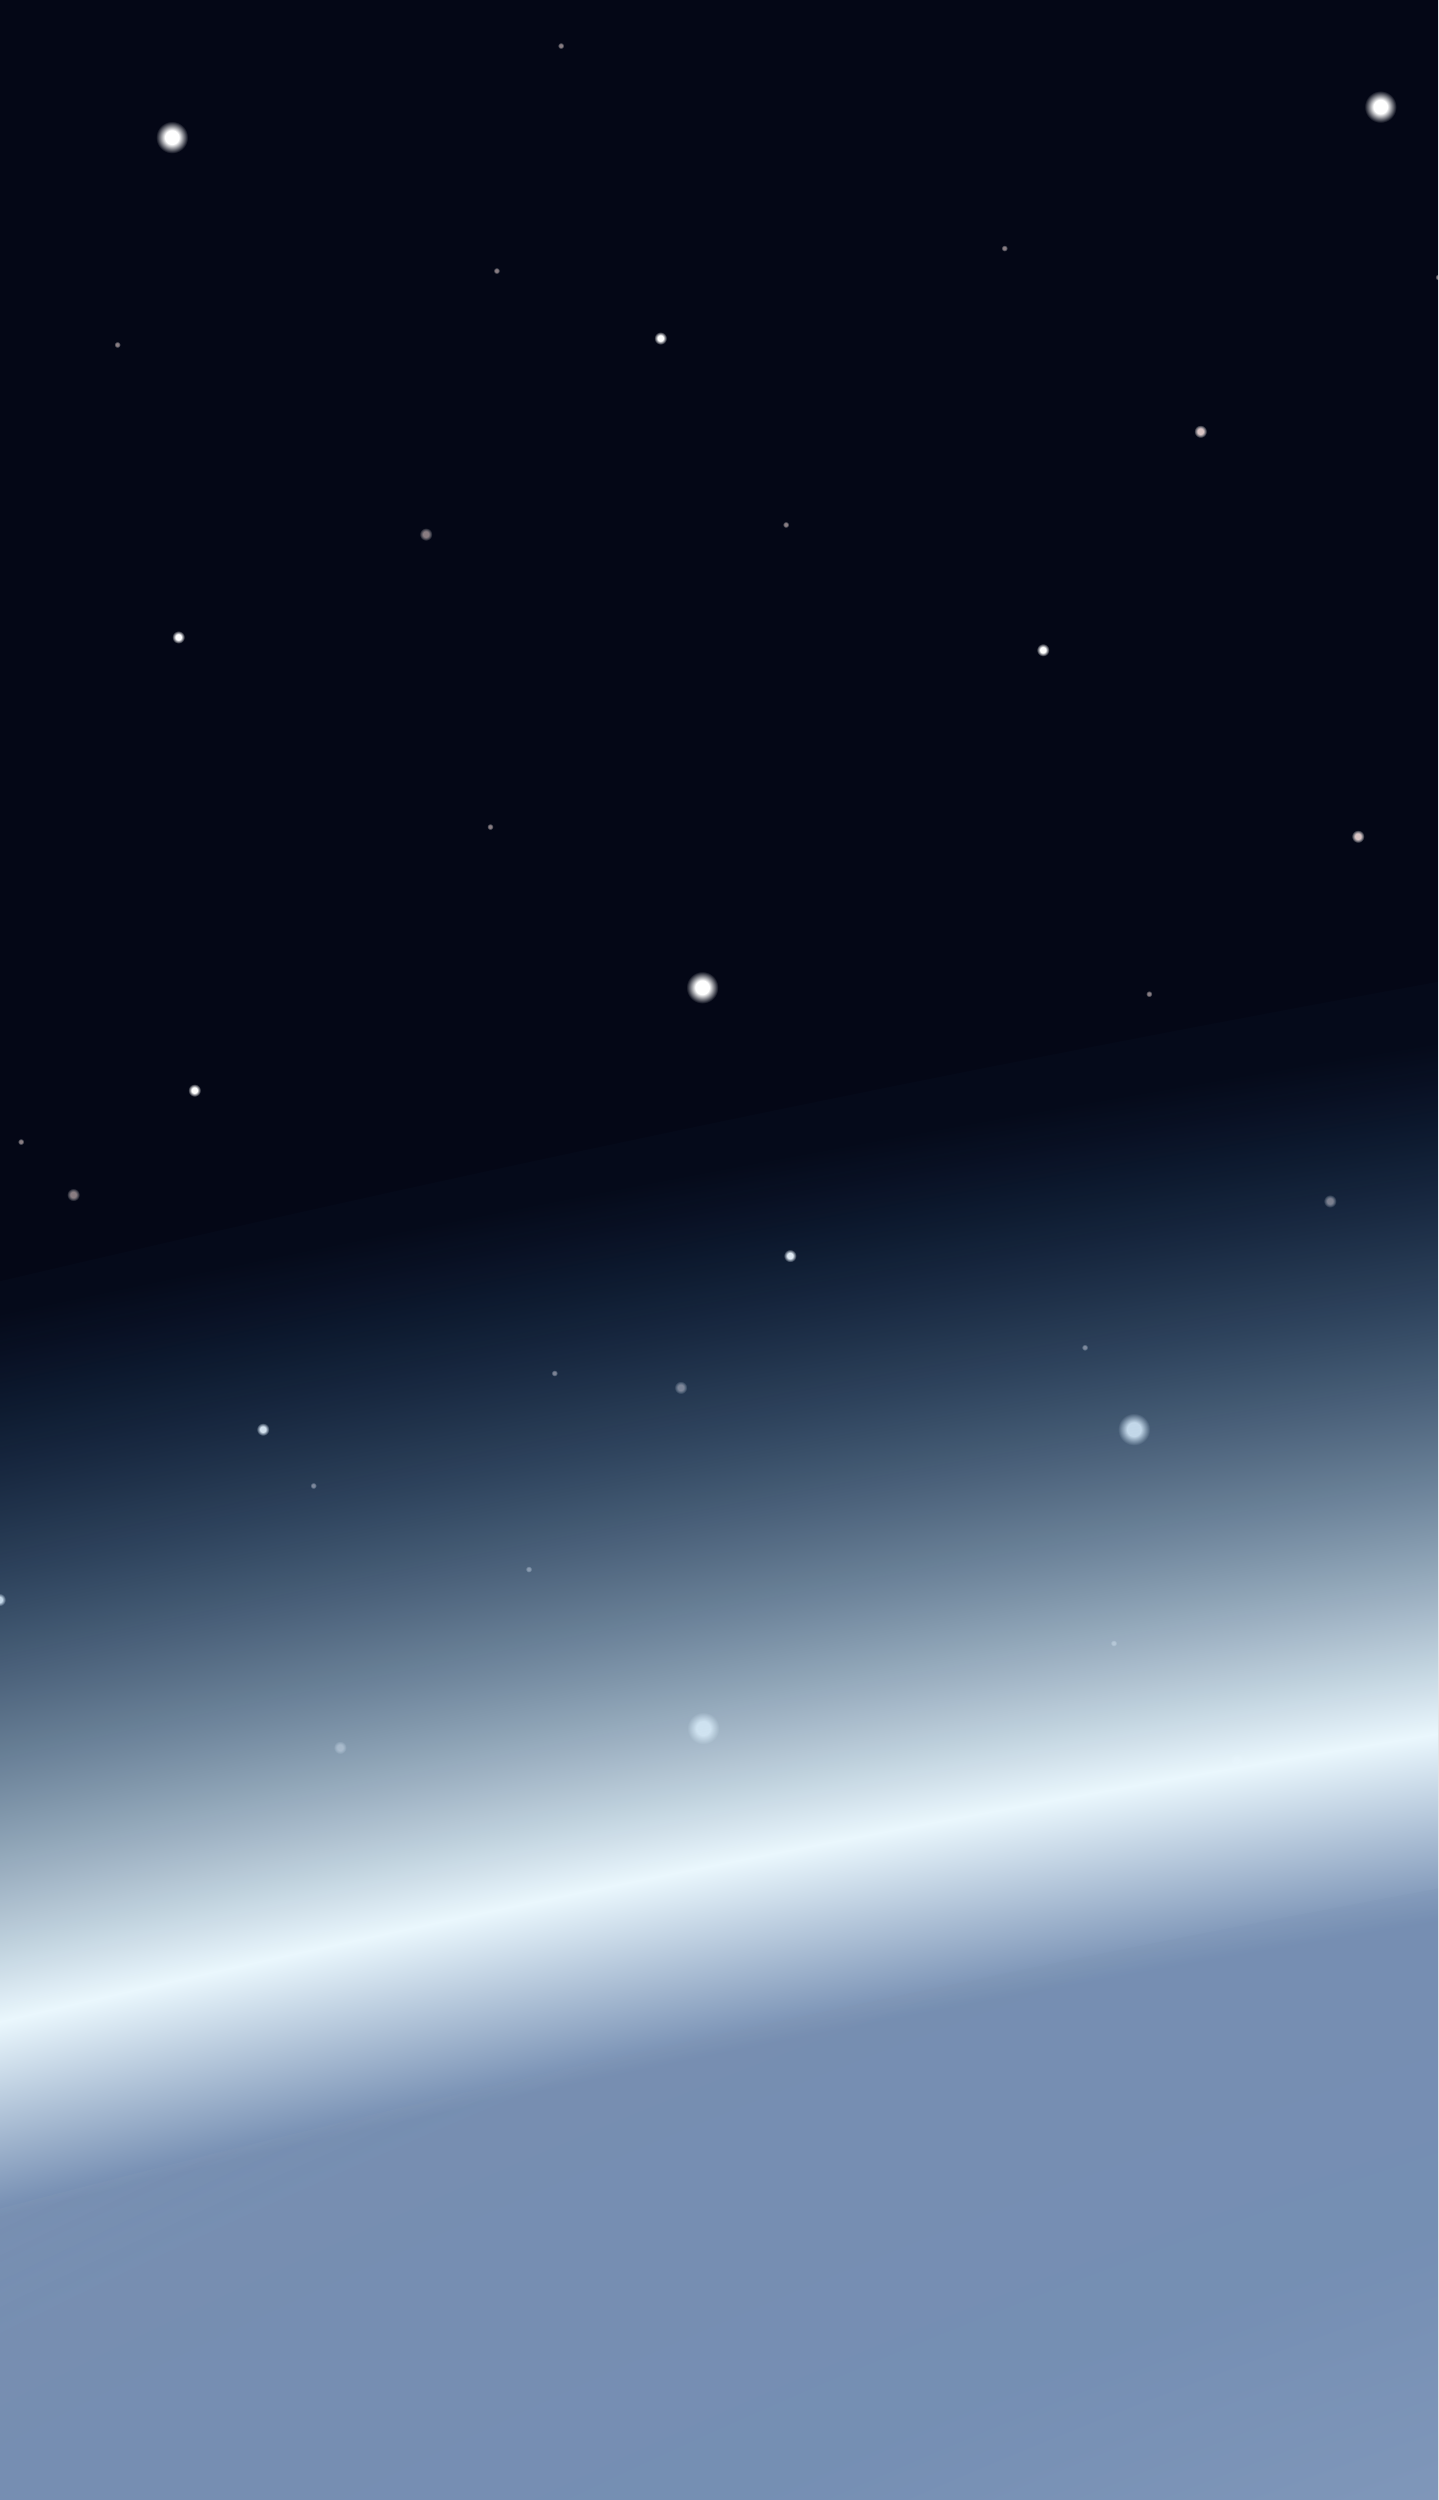
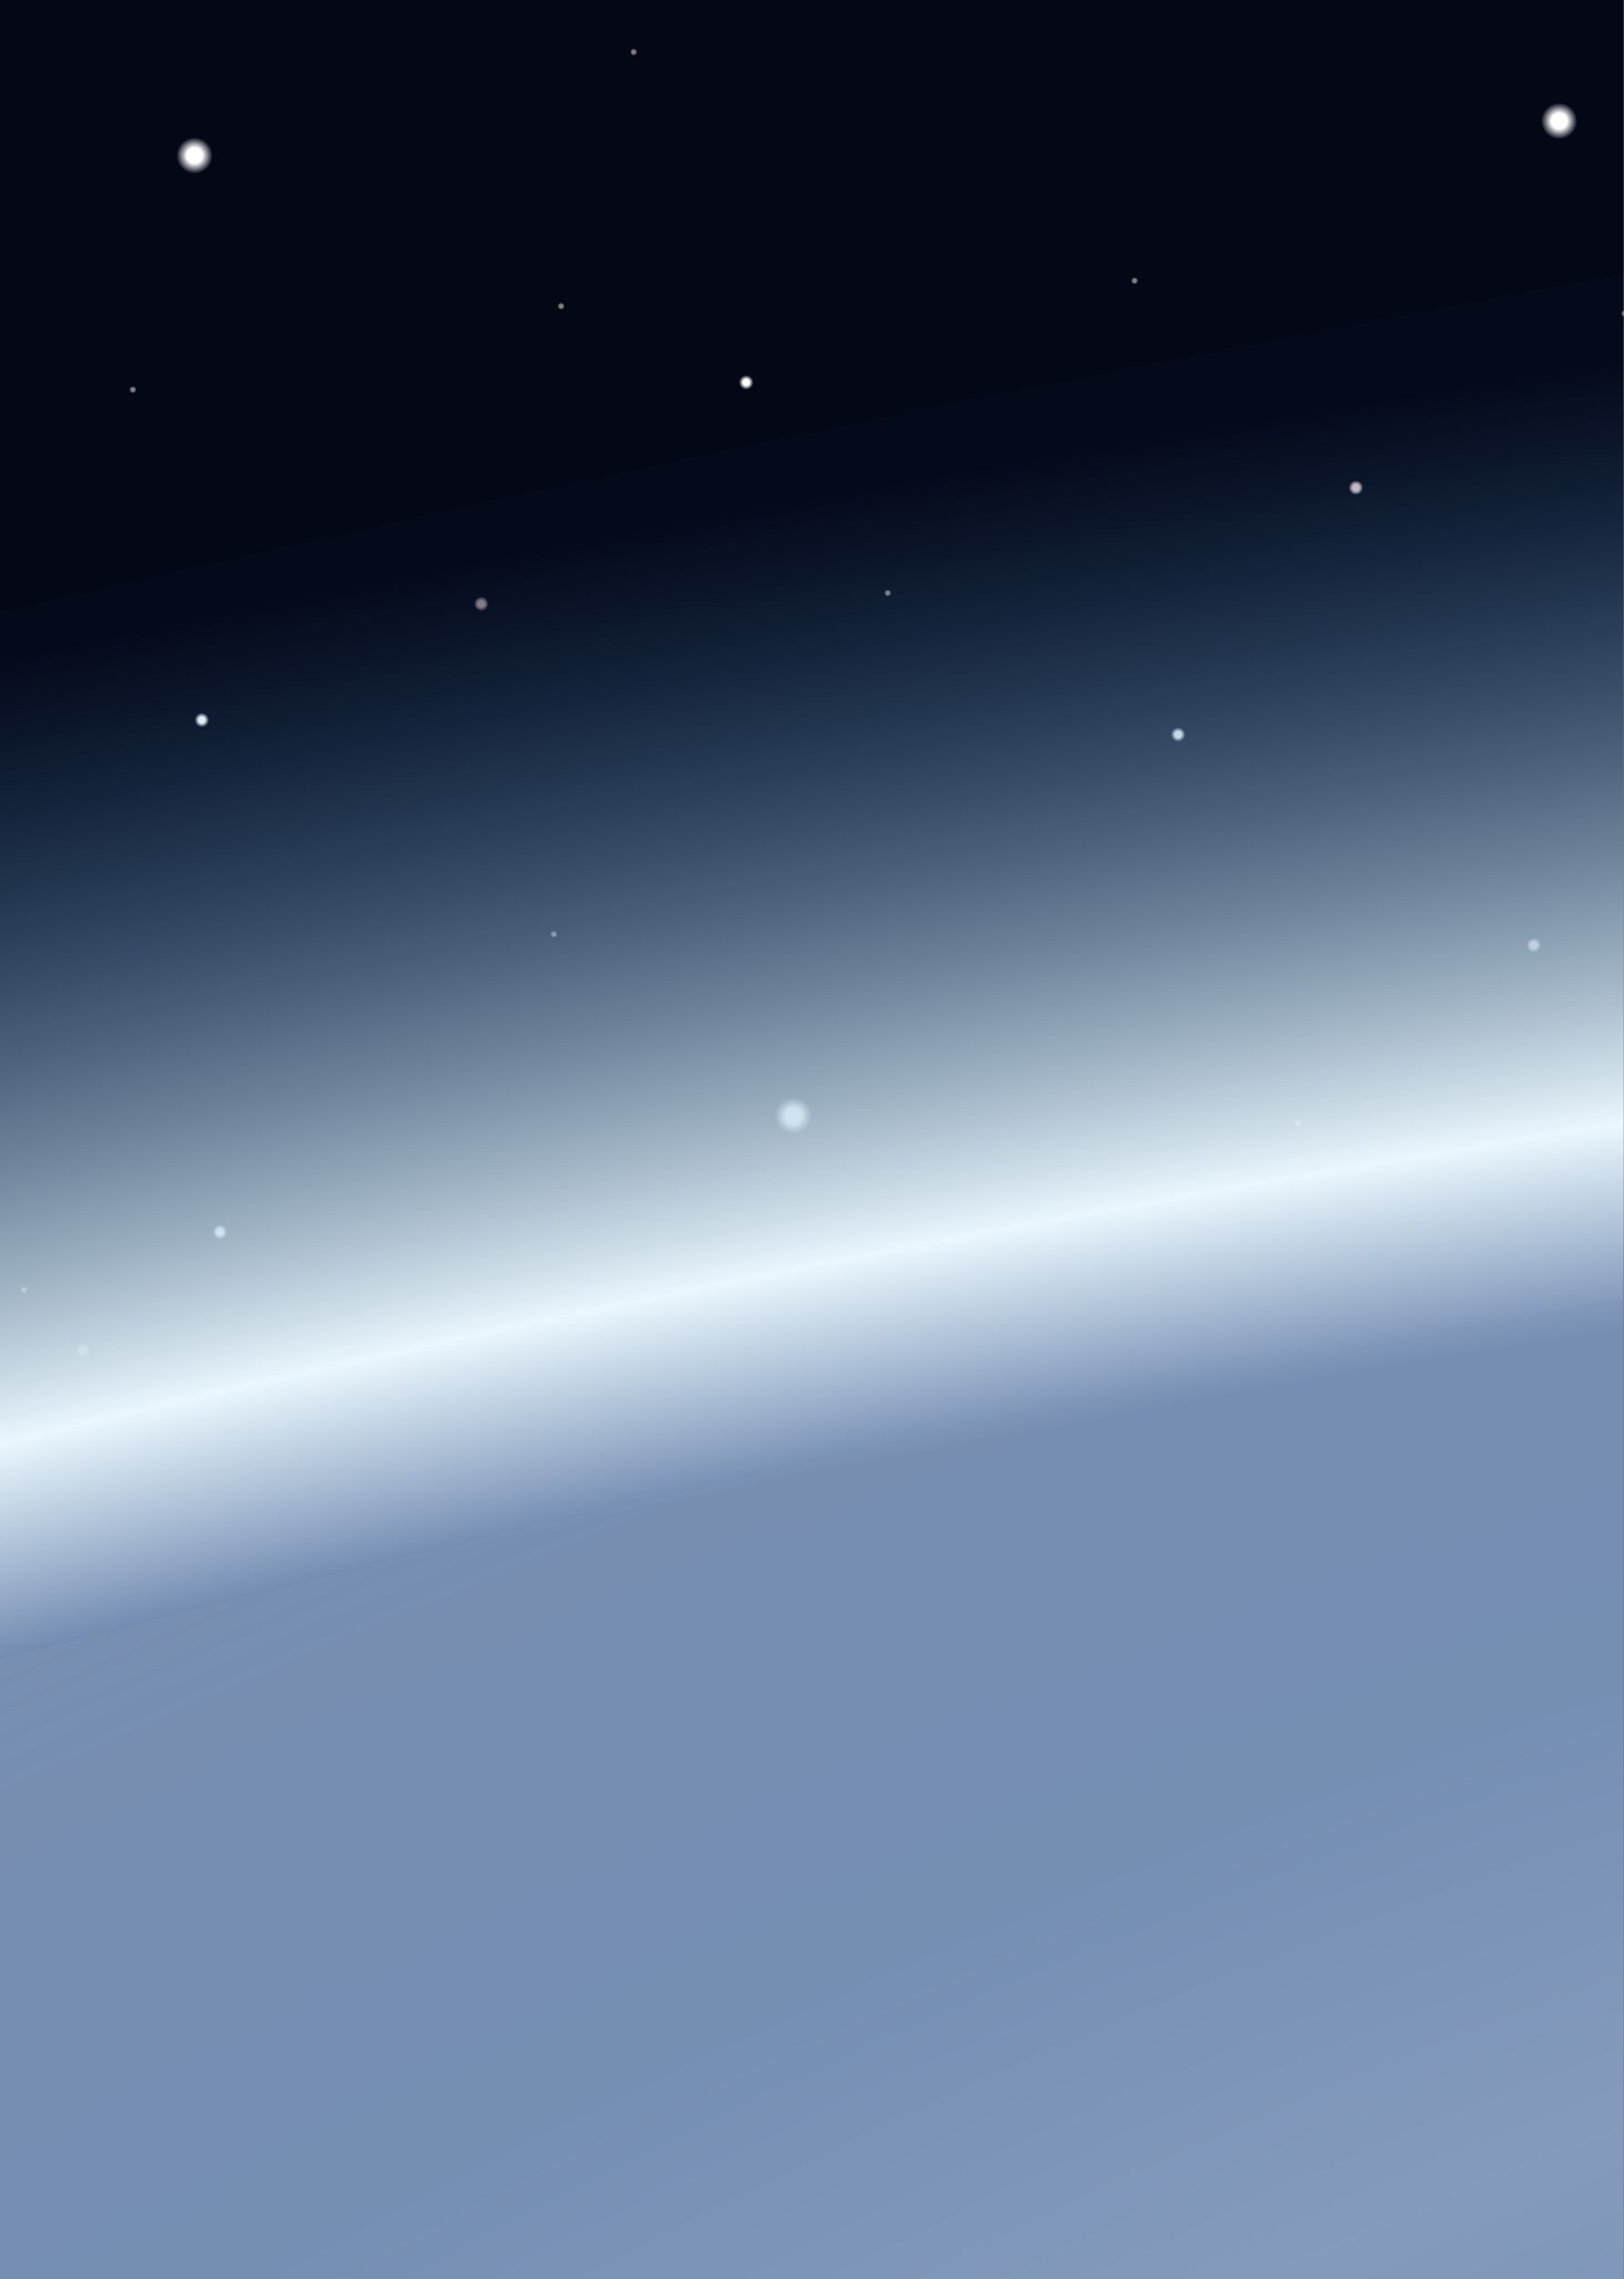
- <svg xmlns="http://www.w3.org/2000/svg" width="325" height="565" viewBox="0 0 325 565" fill="none">
+ <svg xmlns="http://www.w3.org/2000/svg" width="325" height="456" viewBox="0 0 325 456" fill="none">
  <g id="michael_landing_background_mobile2" clip-path="url(#clip0)">
-     <rect width="325" height="565" fill="#040716" />
+     <rect width="325" height="456" fill="#040716" />
    <g id="stars">
      <g id="Group 798">
        <circle id="Ellipse 26" cx="38.941" cy="31.116" r="3.632" fill="url(#paint0_radial)" />
        <circle id="Ellipse 32" cx="149.351" cy="76.515" r="1.453" fill="url(#paint1_radial)" />
        <circle id="Ellipse 33" cx="40.394" cy="144.07" r="1.453" fill="url(#paint2_radial)" />
        <circle id="Ellipse 34" cx="44.025" cy="246.489" r="1.453" fill="url(#paint3_radial)" />
        <circle id="Ellipse 35" cx="235.793" cy="146.974" r="1.453" fill="url(#paint4_radial)" />
        <circle id="Ellipse 46" cx="271.386" cy="97.581" r="1.453" fill="url(#paint5_radial)" />
        <circle id="Ellipse 47" cx="306.978" cy="189.106" r="1.453" fill="url(#paint6_radial)" />
        <circle id="Ellipse 49" cx="259.763" cy="224.698" r="0.726" fill="url(#paint7_radial)" />
        <circle id="Ellipse 64" cx="125.383" cy="310.412" r="0.726" fill="url(#paint8_radial)" />
        <circle id="Ellipse 66" cx="110.853" cy="186.926" r="0.726" fill="url(#paint9_radial)" />
        <circle id="Ellipse 67" cx="112.306" cy="61.261" r="0.726" fill="url(#paint10_radial)" />
        <circle id="Ellipse 68" cx="251.773" cy="371.43" r="0.726" fill="url(#paint11_radial)" />
-         <circle id="Ellipse 72" cx="61.676" cy="532.31" r="0.726" fill="url(#paint12_radial)" />
-         <circle id="Ellipse 73" cx="61.676" cy="491.633" r="0.726" fill="url(#paint13_radial)" />
-         <circle id="Ellipse 84" cx="319.328" cy="394.674" r="0.726" fill="url(#paint14_radial)" />
-         <circle id="Ellipse 85" cx="245.236" cy="304.601" r="0.726" fill="url(#paint15_radial)" />
-         <circle id="Ellipse 86" cx="176.228" cy="442.614" r="0.726" fill="url(#paint16_radial)" />
-         <circle id="Ellipse 87" cx="119.57" cy="354.721" r="0.726" fill="url(#paint17_radial)" />
-         <circle id="Ellipse 89" cx="4.801" cy="258.112" r="0.726" fill="url(#paint18_radial)" />
-         <circle id="Ellipse 91" cx="177.681" cy="118.645" r="0.726" fill="url(#paint19_radial)" />
-         <circle id="Ellipse 92" cx="26.592" cy="77.969" r="0.726" fill="url(#paint20_radial)" />
-         <circle id="Ellipse 93" cx="227.076" cy="56.176" r="0.726" fill="url(#paint21_radial)" />
-         <circle id="Ellipse 94" cx="126.834" cy="10.414" r="0.726" fill="url(#paint22_radial)" />
-         <circle id="Ellipse 100" cx="325.138" cy="62.714" r="0.726" fill="url(#paint23_radial)" />
-         <circle id="Ellipse 65" cx="70.902" cy="335.836" r="0.726" fill="url(#paint24_radial)" />
-         <circle id="Ellipse 50" cx="96.326" cy="120.825" r="1.453" fill="url(#paint25_radial)" />
-         <circle id="Ellipse 54" cx="16.638" cy="270.085" r="1.453" fill="url(#paint26_radial)" />
-         <circle id="Ellipse 55" cx="94.363" cy="439.333" r="1.453" fill="url(#paint27_radial)" />
-         <circle id="Ellipse 56" cx="76.929" cy="395.022" r="1.453" fill="url(#paint28_radial)" />
-         <circle id="Ellipse 57" cx="153.927" cy="313.669" r="1.453" fill="url(#paint29_radial)" />
-         <circle id="Ellipse 58" cx="300.658" cy="271.537" r="1.453" fill="url(#paint30_radial)" />
-         <circle id="Ellipse 59" cx="279.593" cy="397.93" r="1.453" fill="url(#paint31_radial)" />
-         <circle id="Ellipse 39" cx="59.496" cy="323.112" r="1.453" fill="url(#paint32_radial)" />
-         <circle id="Ellipse 40" cx="-0.067" cy="361.609" r="1.453" fill="url(#paint33_radial)" />
-         <circle id="Ellipse 41" cx="178.625" cy="283.885" r="1.453" fill="url(#paint34_radial)" />
-         <circle id="Ellipse 27" cx="312.064" cy="24.216" r="3.632" fill="url(#paint35_radial)" />
-         <circle id="Ellipse 28" cx="158.796" cy="223.245" r="3.632" fill="url(#paint36_radial)" />
-         <circle id="Ellipse 29" cx="159.011" cy="390.666" r="3.632" fill="url(#paint37_radial)" />
-         <circle id="Ellipse 30" cx="256.347" cy="323.11" r="3.632" fill="url(#paint38_radial)" />
-       </g>
-       <g id="Group 799">
-         <circle id="Ellipse 26_2" cx="39.941" cy="522.116" r="3.632" fill="url(#paint39_radial)" />
-         <circle id="Ellipse 67_2" cx="113.306" cy="552.261" r="0.726" fill="url(#paint40_radial)" />
-         <circle id="Ellipse 93_2" cx="228.076" cy="547.176" r="0.726" fill="url(#paint41_radial)" />
-         <circle id="Ellipse 94_2" cx="127.834" cy="501.414" r="0.726" fill="url(#paint42_radial)" />
-         <circle id="Ellipse 95" cx="156.89" cy="471.632" r="0.726" fill="url(#paint43_radial)" />
-         <circle id="Ellipse 97" cx="308.705" cy="471.632" r="0.726" fill="url(#paint44_radial)" />
-         <circle id="Ellipse 51" cx="74.082" cy="483.981" r="1.453" fill="url(#paint45_radial)" />
-         <circle id="Ellipse 36" cx="207.011" cy="486.885" r="1.453" fill="url(#paint46_radial)" />
-         <circle id="Ellipse 27_2" cx="313.064" cy="515.216" r="3.632" fill="url(#paint47_radial)" />
+         <circle id="Ellipse 84" cx="319.328" cy="394.674" r="0.726" fill="url(#paint12_radial)" />
+         <circle id="Ellipse 85" cx="245.236" cy="304.601" r="0.726" fill="url(#paint13_radial)" />
+         <circle id="Ellipse 86" cx="176.228" cy="442.614" r="0.726" fill="url(#paint14_radial)" />
+         <circle id="Ellipse 87" cx="119.57" cy="354.721" r="0.726" fill="url(#paint15_radial)" />
+         <circle id="Ellipse 89" cx="4.801" cy="258.112" r="0.726" fill="url(#paint16_radial)" />
+         <circle id="Ellipse 91" cx="177.681" cy="118.645" r="0.726" fill="url(#paint17_radial)" />
+         <circle id="Ellipse 92" cx="26.592" cy="77.969" r="0.726" fill="url(#paint18_radial)" />
+         <circle id="Ellipse 93" cx="227.076" cy="56.176" r="0.726" fill="url(#paint19_radial)" />
+         <circle id="Ellipse 94" cx="126.834" cy="10.414" r="0.726" fill="url(#paint20_radial)" />
+         <circle id="Ellipse 100" cx="325.138" cy="62.714" r="0.726" fill="url(#paint21_radial)" />
+         <circle id="Ellipse 65" cx="70.902" cy="335.836" r="0.726" fill="url(#paint22_radial)" />
+         <circle id="Ellipse 50" cx="96.326" cy="120.825" r="1.453" fill="url(#paint23_radial)" />
+         <circle id="Ellipse 54" cx="16.638" cy="270.085" r="1.453" fill="url(#paint24_radial)" />
+         <circle id="Ellipse 55" cx="94.363" cy="439.333" r="1.453" fill="url(#paint25_radial)" />
+         <circle id="Ellipse 56" cx="76.929" cy="395.022" r="1.453" fill="url(#paint26_radial)" />
+         <circle id="Ellipse 57" cx="153.927" cy="313.669" r="1.453" fill="url(#paint27_radial)" />
+         <circle id="Ellipse 58" cx="300.658" cy="271.537" r="1.453" fill="url(#paint28_radial)" />
+         <circle id="Ellipse 59" cx="279.593" cy="397.93" r="1.453" fill="url(#paint29_radial)" />
+         <circle id="Ellipse 39" cx="59.496" cy="323.112" r="1.453" fill="url(#paint30_radial)" />
+         <circle id="Ellipse 40" cx="-0.067" cy="361.609" r="1.453" fill="url(#paint31_radial)" />
+         <circle id="Ellipse 41" cx="178.625" cy="283.885" r="1.453" fill="url(#paint32_radial)" />
+         <circle id="Ellipse 27" cx="312.064" cy="24.216" r="3.632" fill="url(#paint33_radial)" />
+         <circle id="Ellipse 28" cx="158.796" cy="223.245" r="3.632" fill="url(#paint34_radial)" />
+         <circle id="Ellipse 29" cx="159.011" cy="390.666" r="3.632" fill="url(#paint35_radial)" />
+         <circle id="Ellipse 30" cx="256.347" cy="323.11" r="3.632" fill="url(#paint36_radial)" />
      </g>
    </g>
    <g id="planet">
-       <ellipse id="Ellipse 22" cx="343.699" cy="737.24" rx="1811.69" ry="509.922" transform="rotate(-11 343.699 737.24)" fill="url(#paint48_radial)" />
-       <ellipse id="Ellipse 63" cx="429.551" cy="806.694" rx="1345.08" ry="392.446" transform="rotate(-10 429.551 806.694)" fill="url(#paint49_radial)" fill-opacity="0.3" />
+       <ellipse id="Ellipse 22" cx="343.699" cy="570.24" rx="1811.69" ry="509.922" transform="rotate(-11 343.699 570.24)" fill="url(#paint37_radial)" />
+       <ellipse id="Ellipse 63" cx="429.551" cy="639.694" rx="1345.08" ry="392.446" transform="rotate(-10 429.551 639.694)" fill="url(#paint38_radial)" fill-opacity="0.3" />
    </g>
  </g>
  <defs>
    <radialGradient id="paint0_radial" cx="0" cy="0" r="1" gradientUnits="userSpaceOnUse" gradientTransform="translate(38.9405 31.1163) rotate(91.8476) scale(3.63383)">
      <stop offset="0.43" stop-color="white" />
      <stop offset="1" stop-color="white" stop-opacity="0" />
    </radialGradient>
    <radialGradient id="paint1_radial" cx="0" cy="0" r="1" gradientUnits="userSpaceOnUse" gradientTransform="translate(149.351 76.5153) rotate(91.8476) scale(1.45353)">
      <stop offset="0.43" stop-color="white" />
      <stop offset="1" stop-color="white" stop-opacity="0" />
    </radialGradient>
    <radialGradient id="paint2_radial" cx="0" cy="0" r="1" gradientUnits="userSpaceOnUse" gradientTransform="translate(40.3942 144.07) rotate(91.8476) scale(1.45353)">
      <stop offset="0.43" stop-color="white" />
      <stop offset="1" stop-color="white" stop-opacity="0" />
    </radialGradient>
    <radialGradient id="paint3_radial" cx="0" cy="0" r="1" gradientUnits="userSpaceOnUse" gradientTransform="translate(44.025 246.489) rotate(91.8476) scale(1.45353)">
      <stop offset="0.43" stop-color="white" />
      <stop offset="1" stop-color="white" stop-opacity="0" />
    </radialGradient>
    <radialGradient id="paint4_radial" cx="0" cy="0" r="1" gradientUnits="userSpaceOnUse" gradientTransform="translate(235.793 146.974) rotate(91.8476) scale(1.45353)">
      <stop offset="0.43" stop-color="white" />
      <stop offset="1" stop-color="white" stop-opacity="0" />
    </radialGradient>
    <radialGradient id="paint5_radial" cx="0" cy="0" r="1" gradientUnits="userSpaceOnUse" gradientTransform="translate(271.386 97.5807) rotate(91.8476) scale(1.45353)">
      <stop offset="0.43" stop-color="#D9C4C4" />
      <stop offset="1" stop-color="white" stop-opacity="0" />
    </radialGradient>
    <radialGradient id="paint6_radial" cx="0" cy="0" r="1" gradientUnits="userSpaceOnUse" gradientTransform="translate(306.978 189.106) rotate(91.8476) scale(1.45353)">
      <stop offset="0.43" stop-color="#D9C4C4" />
      <stop offset="1" stop-color="white" stop-opacity="0" />
    </radialGradient>
    <radialGradient id="paint7_radial" cx="0" cy="0" r="1" gradientUnits="userSpaceOnUse" gradientTransform="translate(259.763 224.698) rotate(91.8476) scale(0.726767)">
      <stop offset="0.43" stop-color="#D9C4C4" stop-opacity="0.62" />
      <stop offset="1" stop-color="white" stop-opacity="0" />
    </radialGradient>
    <radialGradient id="paint8_radial" cx="0" cy="0" r="1" gradientUnits="userSpaceOnUse" gradientTransform="translate(125.383 310.412) rotate(91.8476) scale(0.726767)">
      <stop offset="0.43" stop-color="#D9C4C4" stop-opacity="0.62" />
      <stop offset="1" stop-color="white" stop-opacity="0" />
    </radialGradient>
    <radialGradient id="paint9_radial" cx="0" cy="0" r="1" gradientUnits="userSpaceOnUse" gradientTransform="translate(110.853 186.926) rotate(91.8476) scale(0.726767)">
      <stop offset="0.43" stop-color="#D9C4C4" stop-opacity="0.62" />
      <stop offset="1" stop-color="white" stop-opacity="0" />
    </radialGradient>
    <radialGradient id="paint10_radial" cx="0" cy="0" r="1" gradientUnits="userSpaceOnUse" gradientTransform="translate(112.306 61.2606) rotate(91.8476) scale(0.726767)">
      <stop offset="0.43" stop-color="#D9C4C4" stop-opacity="0.62" />
      <stop offset="1" stop-color="white" stop-opacity="0" />
    </radialGradient>
    <radialGradient id="paint11_radial" cx="0" cy="0" r="1" gradientUnits="userSpaceOnUse" gradientTransform="translate(251.773 371.43) rotate(91.8476) scale(0.726767)">
      <stop offset="0.43" stop-color="#D9C4C4" stop-opacity="0.62" />
      <stop offset="1" stop-color="white" stop-opacity="0" />
    </radialGradient>
-     <radialGradient id="paint12_radial" cx="0" cy="0" r="1" gradientUnits="userSpaceOnUse" gradientTransform="translate(61.6756 532.31) rotate(91.8476) scale(0.726767)">
-       <stop offset="0.43" stop-color="#D9C4C4" stop-opacity="0.62" />
-       <stop offset="1" stop-color="white" stop-opacity="0" />
-     </radialGradient>
-     <radialGradient id="paint13_radial" cx="0" cy="0" r="1" gradientUnits="userSpaceOnUse" gradientTransform="translate(61.6756 491.633) rotate(91.8476) scale(0.726767)">
-       <stop offset="0.43" stop-color="#D9C4C4" stop-opacity="0.62" />
-       <stop offset="1" stop-color="white" stop-opacity="0" />
-     </radialGradient>
-     <radialGradient id="paint14_radial" cx="0" cy="0" r="1" gradientUnits="userSpaceOnUse" gradientTransform="translate(319.328 394.674) rotate(91.8476) scale(0.726767)">
-       <stop offset="0.43" stop-color="#D9C4C4" stop-opacity="0.62" />
-       <stop offset="1" stop-color="white" stop-opacity="0" />
-     </radialGradient>
-     <radialGradient id="paint15_radial" cx="0" cy="0" r="1" gradientUnits="userSpaceOnUse" gradientTransform="translate(245.236 304.601) rotate(91.8476) scale(0.726767)">
-       <stop offset="0.43" stop-color="#D9C4C4" stop-opacity="0.62" />
-       <stop offset="1" stop-color="white" stop-opacity="0" />
-     </radialGradient>
-     <radialGradient id="paint16_radial" cx="0" cy="0" r="1" gradientUnits="userSpaceOnUse" gradientTransform="translate(176.228 442.614) rotate(91.8476) scale(0.726767)">
-       <stop offset="0.43" stop-color="#D9C4C4" stop-opacity="0.62" />
-       <stop offset="1" stop-color="white" stop-opacity="0" />
-     </radialGradient>
-     <radialGradient id="paint17_radial" cx="0" cy="0" r="1" gradientUnits="userSpaceOnUse" gradientTransform="translate(119.57 354.722) rotate(91.8476) scale(0.726767)">
-       <stop offset="0.43" stop-color="#D9C4C4" stop-opacity="0.62" />
-       <stop offset="1" stop-color="white" stop-opacity="0" />
-     </radialGradient>
-     <radialGradient id="paint18_radial" cx="0" cy="0" r="1" gradientUnits="userSpaceOnUse" gradientTransform="translate(4.80061 258.112) rotate(91.8476) scale(0.726767)">
-       <stop offset="0.43" stop-color="#D9C4C4" stop-opacity="0.62" />
-       <stop offset="1" stop-color="white" stop-opacity="0" />
-     </radialGradient>
-     <radialGradient id="paint19_radial" cx="0" cy="0" r="1" gradientUnits="userSpaceOnUse" gradientTransform="translate(177.681 118.645) rotate(91.8476) scale(0.726767)">
-       <stop offset="0.43" stop-color="#D9C4C4" stop-opacity="0.62" />
-       <stop offset="1" stop-color="white" stop-opacity="0" />
-     </radialGradient>
-     <radialGradient id="paint20_radial" cx="0" cy="0" r="1" gradientUnits="userSpaceOnUse" gradientTransform="translate(26.5916 77.9686) rotate(91.8476) scale(0.726767)">
-       <stop offset="0.43" stop-color="#D9C4C4" stop-opacity="0.62" />
-       <stop offset="1" stop-color="white" stop-opacity="0" />
-     </radialGradient>
-     <radialGradient id="paint21_radial" cx="0" cy="0" r="1" gradientUnits="userSpaceOnUse" gradientTransform="translate(227.076 56.1756) rotate(91.8476) scale(0.726767)">
-       <stop offset="0.43" stop-color="#D9C4C4" stop-opacity="0.62" />
-       <stop offset="1" stop-color="white" stop-opacity="0" />
-     </radialGradient>
-     <radialGradient id="paint22_radial" cx="0" cy="0" r="1" gradientUnits="userSpaceOnUse" gradientTransform="translate(126.834 10.4139) rotate(91.8476) scale(0.726767)">
-       <stop offset="0.43" stop-color="#D9C4C4" stop-opacity="0.62" />
-       <stop offset="1" stop-color="white" stop-opacity="0" />
-     </radialGradient>
-     <radialGradient id="paint23_radial" cx="0" cy="0" r="1" gradientUnits="userSpaceOnUse" gradientTransform="translate(325.138 62.7137) rotate(91.8476) scale(0.726767)">
-       <stop offset="0.43" stop-color="#D9C4C4" stop-opacity="0.62" />
-       <stop offset="1" stop-color="white" stop-opacity="0" />
-     </radialGradient>
-     <radialGradient id="paint24_radial" cx="0" cy="0" r="1" gradientUnits="userSpaceOnUse" gradientTransform="translate(70.9022 335.836) rotate(91.8476) scale(0.726767)">
-       <stop offset="0.43" stop-color="#D9C4C4" stop-opacity="0.62" />
-       <stop offset="1" stop-color="white" stop-opacity="0" />
-     </radialGradient>
-     <radialGradient id="paint25_radial" cx="0" cy="0" r="1" gradientUnits="userSpaceOnUse" gradientTransform="translate(96.3258 120.825) rotate(91.8476) scale(1.45353)">
-       <stop offset="0.43" stop-color="#D9C4C4" stop-opacity="0.62" />
-       <stop offset="1" stop-color="white" stop-opacity="0" />
-     </radialGradient>
-     <radialGradient id="paint26_radial" cx="0" cy="0" r="1" gradientUnits="userSpaceOnUse" gradientTransform="translate(16.6383 270.085) rotate(91.8476) scale(1.45353)">
-       <stop offset="0.43" stop-color="#D9C4C4" stop-opacity="0.62" />
-       <stop offset="1" stop-color="white" stop-opacity="0" />
-     </radialGradient>
-     <radialGradient id="paint27_radial" cx="0" cy="0" r="1" gradientUnits="userSpaceOnUse" gradientTransform="translate(94.3629 439.333) rotate(91.8476) scale(1.45353)">
-       <stop offset="0.43" stop-color="#D9C4C4" stop-opacity="0.62" />
-       <stop offset="1" stop-color="white" stop-opacity="0" />
-     </radialGradient>
-     <radialGradient id="paint28_radial" cx="0" cy="0" r="1" gradientUnits="userSpaceOnUse" gradientTransform="translate(76.9293 395.022) rotate(91.8476) scale(1.45353)">
-       <stop offset="0.43" stop-color="#D9C4C4" stop-opacity="0.62" />
-       <stop offset="1" stop-color="white" stop-opacity="0" />
-     </radialGradient>
-     <radialGradient id="paint29_radial" cx="0" cy="0" r="1" gradientUnits="userSpaceOnUse" gradientTransform="translate(153.927 313.669) rotate(91.8476) scale(1.45353)">
-       <stop offset="0.43" stop-color="#D9C4C4" stop-opacity="0.62" />
-       <stop offset="1" stop-color="white" stop-opacity="0" />
-     </radialGradient>
-     <radialGradient id="paint30_radial" cx="0" cy="0" r="1" gradientUnits="userSpaceOnUse" gradientTransform="translate(300.658 271.537) rotate(91.8476) scale(1.45353)">
-       <stop offset="0.43" stop-color="#D9C4C4" stop-opacity="0.62" />
-       <stop offset="1" stop-color="white" stop-opacity="0" />
-     </radialGradient>
-     <radialGradient id="paint31_radial" cx="0" cy="0" r="1" gradientUnits="userSpaceOnUse" gradientTransform="translate(279.593 397.93) rotate(91.8476) scale(1.45353)">
-       <stop offset="0.43" stop-color="#D9C4C4" stop-opacity="0.62" />
-       <stop offset="1" stop-color="white" stop-opacity="0" />
-     </radialGradient>
-     <radialGradient id="paint32_radial" cx="0" cy="0" r="1" gradientUnits="userSpaceOnUse" gradientTransform="translate(59.4957 323.112) rotate(91.8476) scale(1.45353)">
-       <stop offset="0.43" stop-color="white" />
-       <stop offset="1" stop-color="white" stop-opacity="0" />
-     </radialGradient>
-     <radialGradient id="paint33_radial" cx="0" cy="0" r="1" gradientUnits="userSpaceOnUse" gradientTransform="translate(-0.0667533 361.609) rotate(91.8476) scale(1.45353)">
-       <stop offset="0.43" stop-color="white" />
-       <stop offset="1" stop-color="white" stop-opacity="0" />
-     </radialGradient>
-     <radialGradient id="paint34_radial" cx="0" cy="0" r="1" gradientUnits="userSpaceOnUse" gradientTransform="translate(178.625 283.885) rotate(91.8476) scale(1.45353)">
-       <stop offset="0.43" stop-color="white" />
-       <stop offset="1" stop-color="white" stop-opacity="0" />
-     </radialGradient>
-     <radialGradient id="paint35_radial" cx="0" cy="0" r="1" gradientUnits="userSpaceOnUse" gradientTransform="translate(312.064 24.2159) rotate(91.8476) scale(3.63383)">
-       <stop offset="0.43" stop-color="white" />
-       <stop offset="1" stop-color="white" stop-opacity="0" />
-     </radialGradient>
-     <radialGradient id="paint36_radial" cx="0" cy="0" r="1" gradientUnits="userSpaceOnUse" gradientTransform="translate(158.796 223.245) rotate(91.8476) scale(3.63383)">
-       <stop offset="0.43" stop-color="white" />
-       <stop offset="1" stop-color="white" stop-opacity="0" />
-     </radialGradient>
-     <radialGradient id="paint37_radial" cx="0" cy="0" r="1" gradientUnits="userSpaceOnUse" gradientTransform="translate(159.011 390.666) rotate(91.8476) scale(3.63383)">
-       <stop offset="0.43" stop-color="white" />
-       <stop offset="1" stop-color="white" stop-opacity="0" />
-     </radialGradient>
-     <radialGradient id="paint38_radial" cx="0" cy="0" r="1" gradientUnits="userSpaceOnUse" gradientTransform="translate(256.347 323.11) rotate(91.8476) scale(3.63383)">
-       <stop offset="0.43" stop-color="white" />
-       <stop offset="1" stop-color="white" stop-opacity="0" />
-     </radialGradient>
-     <radialGradient id="paint39_radial" cx="0" cy="0" r="1" gradientUnits="userSpaceOnUse" gradientTransform="translate(39.9405 522.116) rotate(91.8476) scale(3.63383)">
-       <stop offset="0.43" stop-color="white" />
-       <stop offset="1" stop-color="white" stop-opacity="0" />
-     </radialGradient>
-     <radialGradient id="paint40_radial" cx="0" cy="0" r="1" gradientUnits="userSpaceOnUse" gradientTransform="translate(113.306 552.261) rotate(91.8476) scale(0.726767)">
-       <stop offset="0.43" stop-color="#D9C4C4" stop-opacity="0.62" />
-       <stop offset="1" stop-color="white" stop-opacity="0" />
-     </radialGradient>
-     <radialGradient id="paint41_radial" cx="0" cy="0" r="1" gradientUnits="userSpaceOnUse" gradientTransform="translate(228.076 547.176) rotate(91.8476) scale(0.726767)">
-       <stop offset="0.43" stop-color="#D9C4C4" stop-opacity="0.62" />
-       <stop offset="1" stop-color="white" stop-opacity="0" />
-     </radialGradient>
-     <radialGradient id="paint42_radial" cx="0" cy="0" r="1" gradientUnits="userSpaceOnUse" gradientTransform="translate(127.834 501.414) rotate(91.8476) scale(0.726767)">
-       <stop offset="0.43" stop-color="#D9C4C4" stop-opacity="0.62" />
-       <stop offset="1" stop-color="white" stop-opacity="0" />
-     </radialGradient>
-     <radialGradient id="paint43_radial" cx="0" cy="0" r="1" gradientUnits="userSpaceOnUse" gradientTransform="translate(156.89 471.632) rotate(91.8476) scale(0.726767)">
-       <stop offset="0.43" stop-color="#D9C4C4" stop-opacity="0.62" />
-       <stop offset="1" stop-color="white" stop-opacity="0" />
-     </radialGradient>
-     <radialGradient id="paint44_radial" cx="0" cy="0" r="1" gradientUnits="userSpaceOnUse" gradientTransform="translate(308.705 471.632) rotate(91.8476) scale(0.726767)">
-       <stop offset="0.43" stop-color="#D9C4C4" stop-opacity="0.62" />
-       <stop offset="1" stop-color="white" stop-opacity="0" />
-     </radialGradient>
-     <radialGradient id="paint45_radial" cx="0" cy="0" r="1" gradientUnits="userSpaceOnUse" gradientTransform="translate(74.0817 483.981) rotate(91.8476) scale(1.45353)">
-       <stop offset="0.43" stop-color="#D9C4C4" stop-opacity="0.62" />
-       <stop offset="1" stop-color="white" stop-opacity="0" />
-     </radialGradient>
-     <radialGradient id="paint46_radial" cx="0" cy="0" r="1" gradientUnits="userSpaceOnUse" gradientTransform="translate(207.011 486.885) rotate(91.8476) scale(1.45353)">
-       <stop offset="0.43" stop-color="white" />
-       <stop offset="1" stop-color="white" stop-opacity="0" />
-     </radialGradient>
-     <radialGradient id="paint47_radial" cx="0" cy="0" r="1" gradientUnits="userSpaceOnUse" gradientTransform="translate(313.064 515.216) rotate(91.8476) scale(3.63383)">
-       <stop offset="0.43" stop-color="white" />
-       <stop offset="1" stop-color="white" stop-opacity="0" />
-     </radialGradient>
-     <radialGradient id="paint48_radial" cx="0" cy="0" r="1" gradientUnits="userSpaceOnUse" gradientTransform="translate(343.699 737.24) rotate(-89.1138) scale(497.311 1766.88)">
+     <radialGradient id="paint12_radial" cx="0" cy="0" r="1" gradientUnits="userSpaceOnUse" gradientTransform="translate(319.328 394.674) rotate(91.8476) scale(0.726767)">
+       <stop offset="0.43" stop-color="#D9C4C4" stop-opacity="0.62" />
+       <stop offset="1" stop-color="white" stop-opacity="0" />
+     </radialGradient>
+     <radialGradient id="paint13_radial" cx="0" cy="0" r="1" gradientUnits="userSpaceOnUse" gradientTransform="translate(245.236 304.601) rotate(91.8476) scale(0.726767)">
+       <stop offset="0.43" stop-color="#D9C4C4" stop-opacity="0.62" />
+       <stop offset="1" stop-color="white" stop-opacity="0" />
+     </radialGradient>
+     <radialGradient id="paint14_radial" cx="0" cy="0" r="1" gradientUnits="userSpaceOnUse" gradientTransform="translate(176.228 442.614) rotate(91.8476) scale(0.726767)">
+       <stop offset="0.43" stop-color="#D9C4C4" stop-opacity="0.62" />
+       <stop offset="1" stop-color="white" stop-opacity="0" />
+     </radialGradient>
+     <radialGradient id="paint15_radial" cx="0" cy="0" r="1" gradientUnits="userSpaceOnUse" gradientTransform="translate(119.57 354.722) rotate(91.8476) scale(0.726767)">
+       <stop offset="0.43" stop-color="#D9C4C4" stop-opacity="0.62" />
+       <stop offset="1" stop-color="white" stop-opacity="0" />
+     </radialGradient>
+     <radialGradient id="paint16_radial" cx="0" cy="0" r="1" gradientUnits="userSpaceOnUse" gradientTransform="translate(4.80061 258.112) rotate(91.8476) scale(0.726767)">
+       <stop offset="0.43" stop-color="#D9C4C4" stop-opacity="0.62" />
+       <stop offset="1" stop-color="white" stop-opacity="0" />
+     </radialGradient>
+     <radialGradient id="paint17_radial" cx="0" cy="0" r="1" gradientUnits="userSpaceOnUse" gradientTransform="translate(177.681 118.645) rotate(91.8476) scale(0.726767)">
+       <stop offset="0.43" stop-color="#D9C4C4" stop-opacity="0.62" />
+       <stop offset="1" stop-color="white" stop-opacity="0" />
+     </radialGradient>
+     <radialGradient id="paint18_radial" cx="0" cy="0" r="1" gradientUnits="userSpaceOnUse" gradientTransform="translate(26.5916 77.9686) rotate(91.8476) scale(0.726767)">
+       <stop offset="0.43" stop-color="#D9C4C4" stop-opacity="0.62" />
+       <stop offset="1" stop-color="white" stop-opacity="0" />
+     </radialGradient>
+     <radialGradient id="paint19_radial" cx="0" cy="0" r="1" gradientUnits="userSpaceOnUse" gradientTransform="translate(227.076 56.1756) rotate(91.8476) scale(0.726767)">
+       <stop offset="0.43" stop-color="#D9C4C4" stop-opacity="0.62" />
+       <stop offset="1" stop-color="white" stop-opacity="0" />
+     </radialGradient>
+     <radialGradient id="paint20_radial" cx="0" cy="0" r="1" gradientUnits="userSpaceOnUse" gradientTransform="translate(126.834 10.4139) rotate(91.8476) scale(0.726767)">
+       <stop offset="0.43" stop-color="#D9C4C4" stop-opacity="0.62" />
+       <stop offset="1" stop-color="white" stop-opacity="0" />
+     </radialGradient>
+     <radialGradient id="paint21_radial" cx="0" cy="0" r="1" gradientUnits="userSpaceOnUse" gradientTransform="translate(325.138 62.7137) rotate(91.8476) scale(0.726767)">
+       <stop offset="0.43" stop-color="#D9C4C4" stop-opacity="0.62" />
+       <stop offset="1" stop-color="white" stop-opacity="0" />
+     </radialGradient>
+     <radialGradient id="paint22_radial" cx="0" cy="0" r="1" gradientUnits="userSpaceOnUse" gradientTransform="translate(70.9022 335.836) rotate(91.8476) scale(0.726767)">
+       <stop offset="0.43" stop-color="#D9C4C4" stop-opacity="0.62" />
+       <stop offset="1" stop-color="white" stop-opacity="0" />
+     </radialGradient>
+     <radialGradient id="paint23_radial" cx="0" cy="0" r="1" gradientUnits="userSpaceOnUse" gradientTransform="translate(96.3258 120.825) rotate(91.8476) scale(1.45353)">
+       <stop offset="0.43" stop-color="#D9C4C4" stop-opacity="0.62" />
+       <stop offset="1" stop-color="white" stop-opacity="0" />
+     </radialGradient>
+     <radialGradient id="paint24_radial" cx="0" cy="0" r="1" gradientUnits="userSpaceOnUse" gradientTransform="translate(16.6383 270.085) rotate(91.8476) scale(1.45353)">
+       <stop offset="0.43" stop-color="#D9C4C4" stop-opacity="0.62" />
+       <stop offset="1" stop-color="white" stop-opacity="0" />
+     </radialGradient>
+     <radialGradient id="paint25_radial" cx="0" cy="0" r="1" gradientUnits="userSpaceOnUse" gradientTransform="translate(94.3629 439.333) rotate(91.8476) scale(1.45353)">
+       <stop offset="0.43" stop-color="#D9C4C4" stop-opacity="0.62" />
+       <stop offset="1" stop-color="white" stop-opacity="0" />
+     </radialGradient>
+     <radialGradient id="paint26_radial" cx="0" cy="0" r="1" gradientUnits="userSpaceOnUse" gradientTransform="translate(76.9293 395.022) rotate(91.8476) scale(1.45353)">
+       <stop offset="0.43" stop-color="#D9C4C4" stop-opacity="0.62" />
+       <stop offset="1" stop-color="white" stop-opacity="0" />
+     </radialGradient>
+     <radialGradient id="paint27_radial" cx="0" cy="0" r="1" gradientUnits="userSpaceOnUse" gradientTransform="translate(153.927 313.669) rotate(91.8476) scale(1.45353)">
+       <stop offset="0.43" stop-color="#D9C4C4" stop-opacity="0.62" />
+       <stop offset="1" stop-color="white" stop-opacity="0" />
+     </radialGradient>
+     <radialGradient id="paint28_radial" cx="0" cy="0" r="1" gradientUnits="userSpaceOnUse" gradientTransform="translate(300.658 271.537) rotate(91.8476) scale(1.45353)">
+       <stop offset="0.43" stop-color="#D9C4C4" stop-opacity="0.62" />
+       <stop offset="1" stop-color="white" stop-opacity="0" />
+     </radialGradient>
+     <radialGradient id="paint29_radial" cx="0" cy="0" r="1" gradientUnits="userSpaceOnUse" gradientTransform="translate(279.593 397.93) rotate(91.8476) scale(1.45353)">
+       <stop offset="0.43" stop-color="#D9C4C4" stop-opacity="0.62" />
+       <stop offset="1" stop-color="white" stop-opacity="0" />
+     </radialGradient>
+     <radialGradient id="paint30_radial" cx="0" cy="0" r="1" gradientUnits="userSpaceOnUse" gradientTransform="translate(59.4957 323.112) rotate(91.8476) scale(1.45353)">
+       <stop offset="0.43" stop-color="white" />
+       <stop offset="1" stop-color="white" stop-opacity="0" />
+     </radialGradient>
+     <radialGradient id="paint31_radial" cx="0" cy="0" r="1" gradientUnits="userSpaceOnUse" gradientTransform="translate(-0.0667533 361.609) rotate(91.8476) scale(1.45353)">
+       <stop offset="0.43" stop-color="white" />
+       <stop offset="1" stop-color="white" stop-opacity="0" />
+     </radialGradient>
+     <radialGradient id="paint32_radial" cx="0" cy="0" r="1" gradientUnits="userSpaceOnUse" gradientTransform="translate(178.625 283.885) rotate(91.8476) scale(1.45353)">
+       <stop offset="0.43" stop-color="white" />
+       <stop offset="1" stop-color="white" stop-opacity="0" />
+     </radialGradient>
+     <radialGradient id="paint33_radial" cx="0" cy="0" r="1" gradientUnits="userSpaceOnUse" gradientTransform="translate(312.064 24.2159) rotate(91.8476) scale(3.63383)">
+       <stop offset="0.43" stop-color="white" />
+       <stop offset="1" stop-color="white" stop-opacity="0" />
+     </radialGradient>
+     <radialGradient id="paint34_radial" cx="0" cy="0" r="1" gradientUnits="userSpaceOnUse" gradientTransform="translate(158.796 223.245) rotate(91.8476) scale(3.63383)">
+       <stop offset="0.43" stop-color="white" />
+       <stop offset="1" stop-color="white" stop-opacity="0" />
+     </radialGradient>
+     <radialGradient id="paint35_radial" cx="0" cy="0" r="1" gradientUnits="userSpaceOnUse" gradientTransform="translate(159.011 390.666) rotate(91.8476) scale(3.63383)">
+       <stop offset="0.43" stop-color="white" />
+       <stop offset="1" stop-color="white" stop-opacity="0" />
+     </radialGradient>
+     <radialGradient id="paint36_radial" cx="0" cy="0" r="1" gradientUnits="userSpaceOnUse" gradientTransform="translate(256.347 323.11) rotate(91.8476) scale(3.63383)">
+       <stop offset="0.43" stop-color="white" />
+       <stop offset="1" stop-color="white" stop-opacity="0" />
+     </radialGradient>
+     <radialGradient id="paint37_radial" cx="0" cy="0" r="1" gradientUnits="userSpaceOnUse" gradientTransform="translate(343.699 570.24) rotate(-89.1138) scale(497.311 1766.88)">
      <stop offset="0.611" stop-color="#728BB0" />
      <stop offset="0.694" stop-color="#EAF7FD" />
      <stop offset="1" stop-color="#286DAC" stop-opacity="0.03" />
    </radialGradient>
-     <radialGradient id="paint49_radial" cx="0" cy="0" r="1" gradientUnits="userSpaceOnUse" gradientTransform="translate(430.514 692.823) rotate(-97.0172) scale(733.441 2099.85)">
+     <radialGradient id="paint38_radial" cx="0" cy="0" r="1" gradientUnits="userSpaceOnUse" gradientTransform="translate(430.514 525.823) rotate(-97.0172) scale(733.441 2099.85)">
      <stop stop-color="#6789B4" />
      <stop offset="0.165" stop-color="#ADC0DA" />
      <stop offset="0.281" stop-color="#7C98BC" />
      <stop offset="0.418" stop-color="#8196B4" />
      <stop offset="0.555" stop-color="#99A9BD" stop-opacity="0.46" />
      <stop offset="0.696" stop-color="#9399A4" />
      <stop offset="0.82" stop-color="#8F9FB0" stop-opacity="0.317" />
      <stop offset="1" stop-color="#8898A7" stop-opacity="0.22" />
    </radialGradient>
    <clipPath id="clip0">
-       <rect width="325" height="565" fill="white" />
+       <rect width="325" height="456" fill="white" />
    </clipPath>
  </defs>
</svg>
